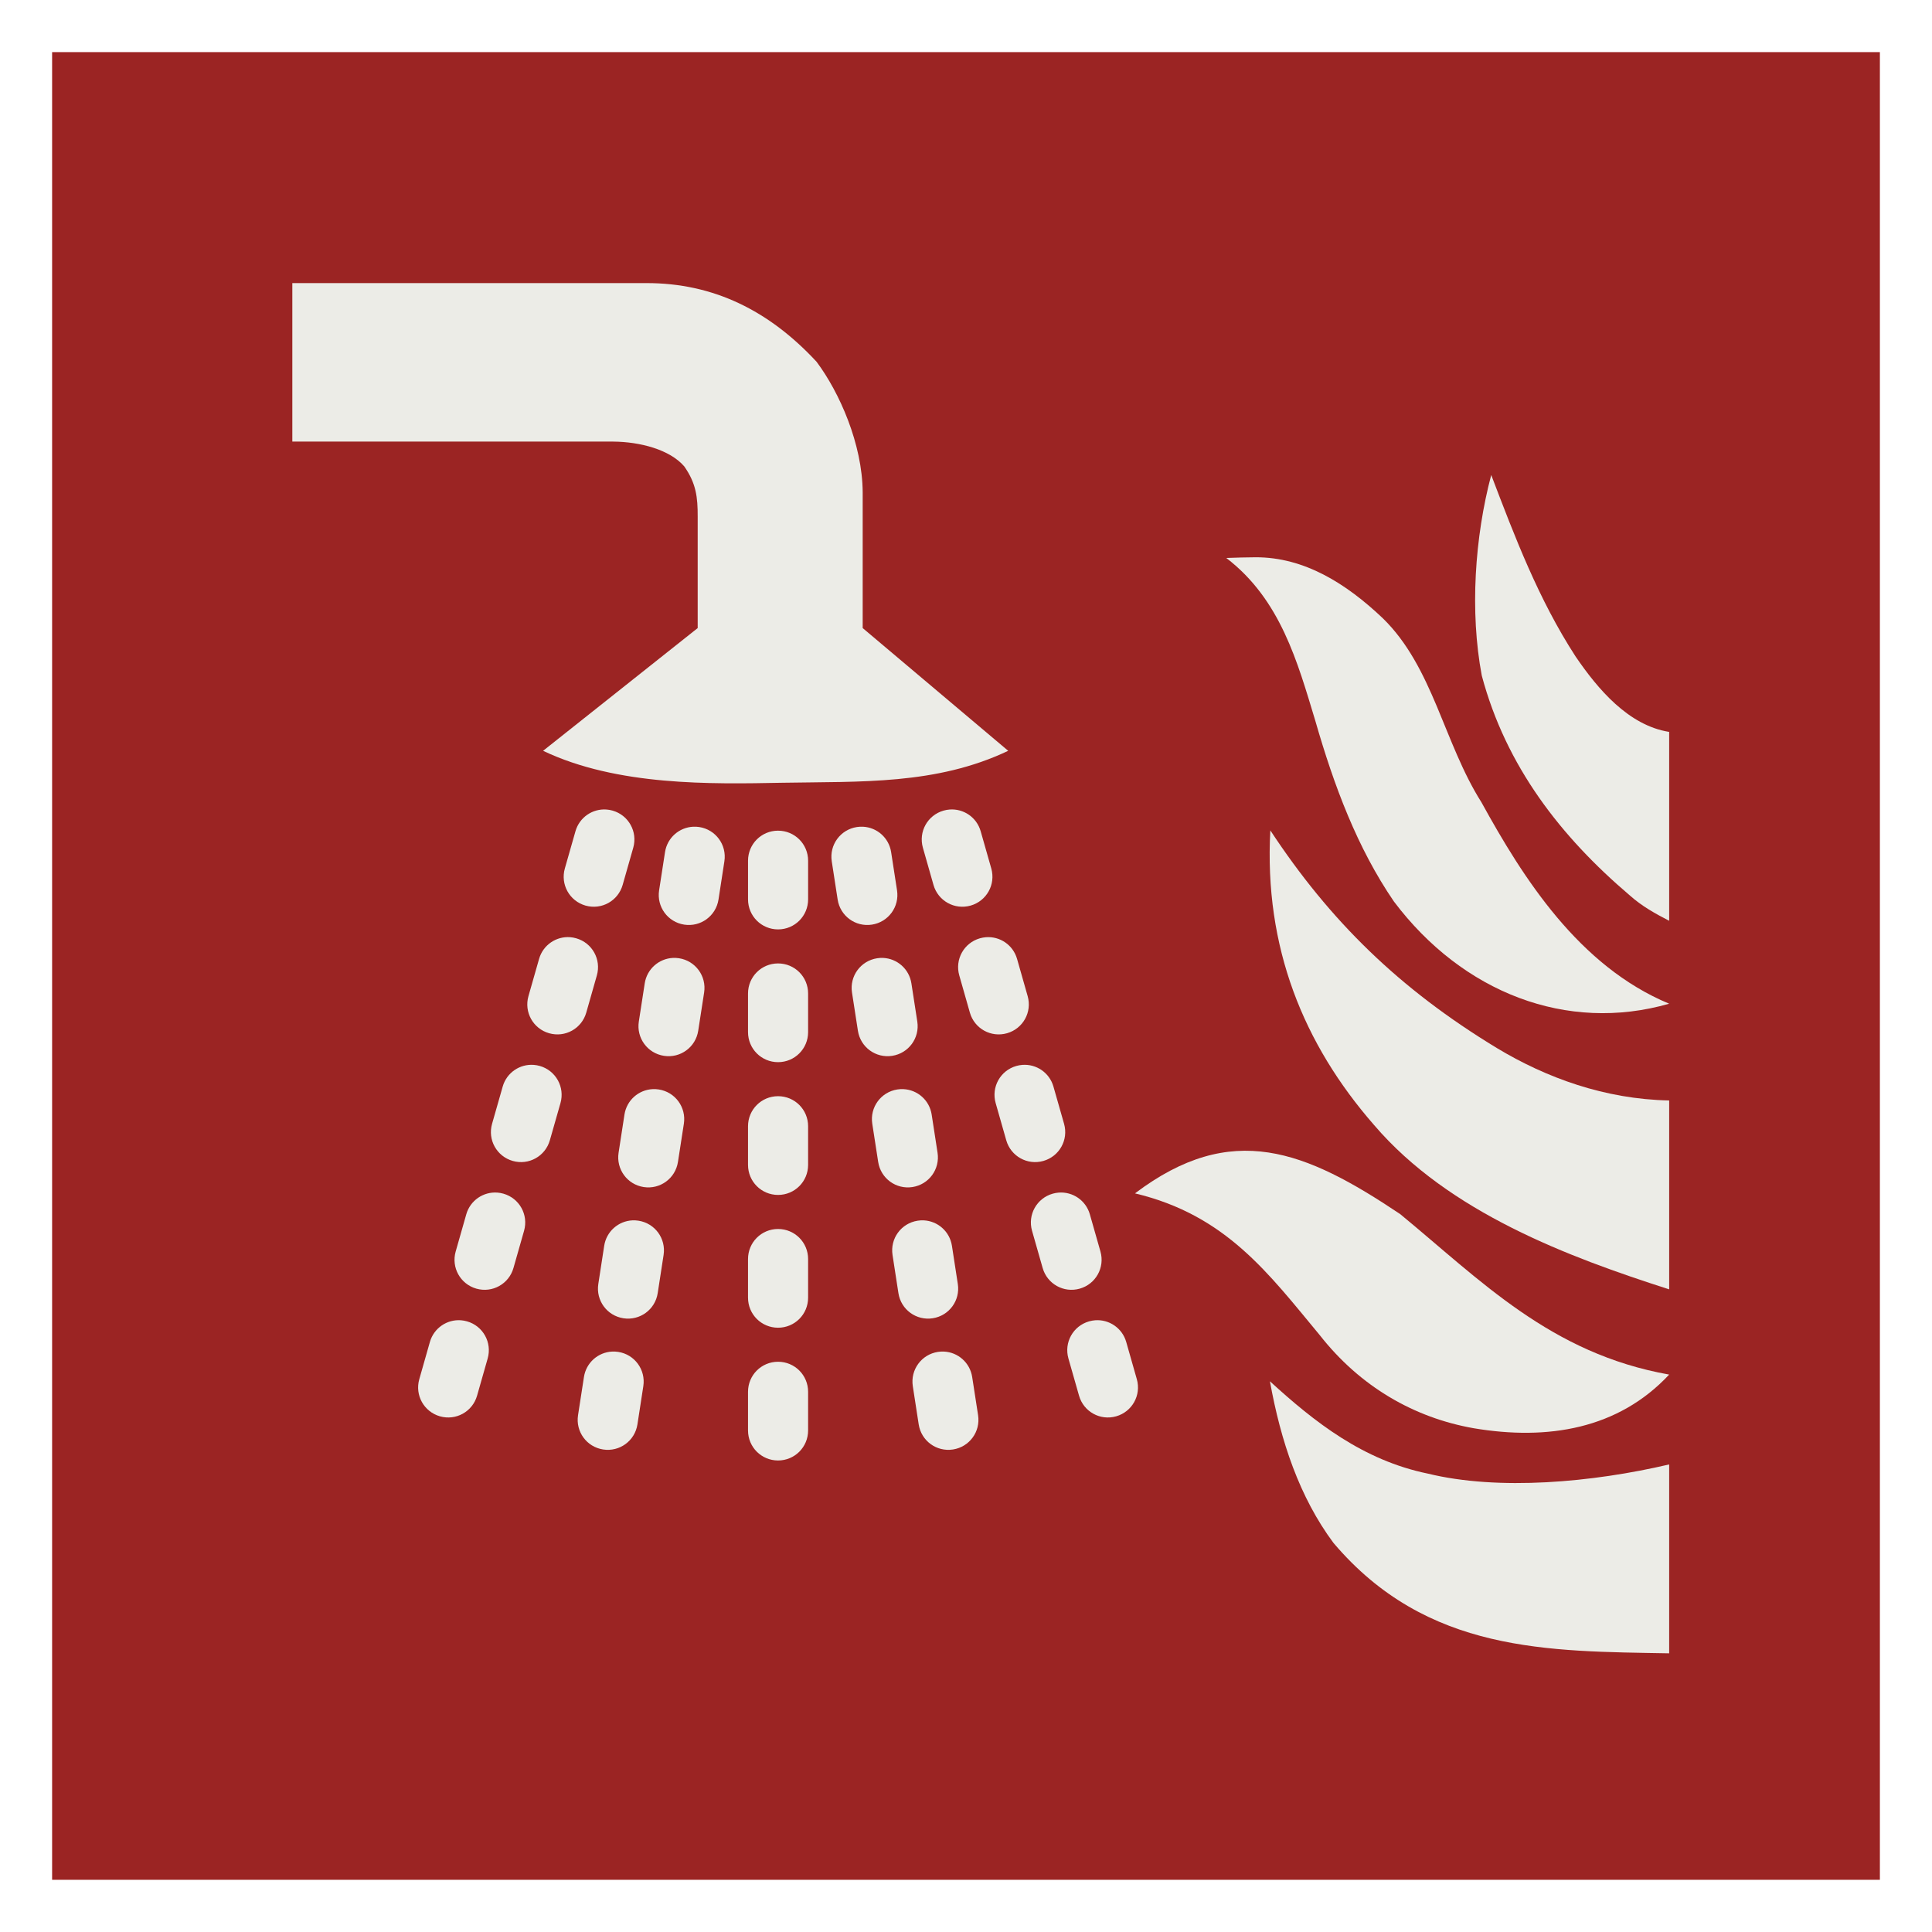
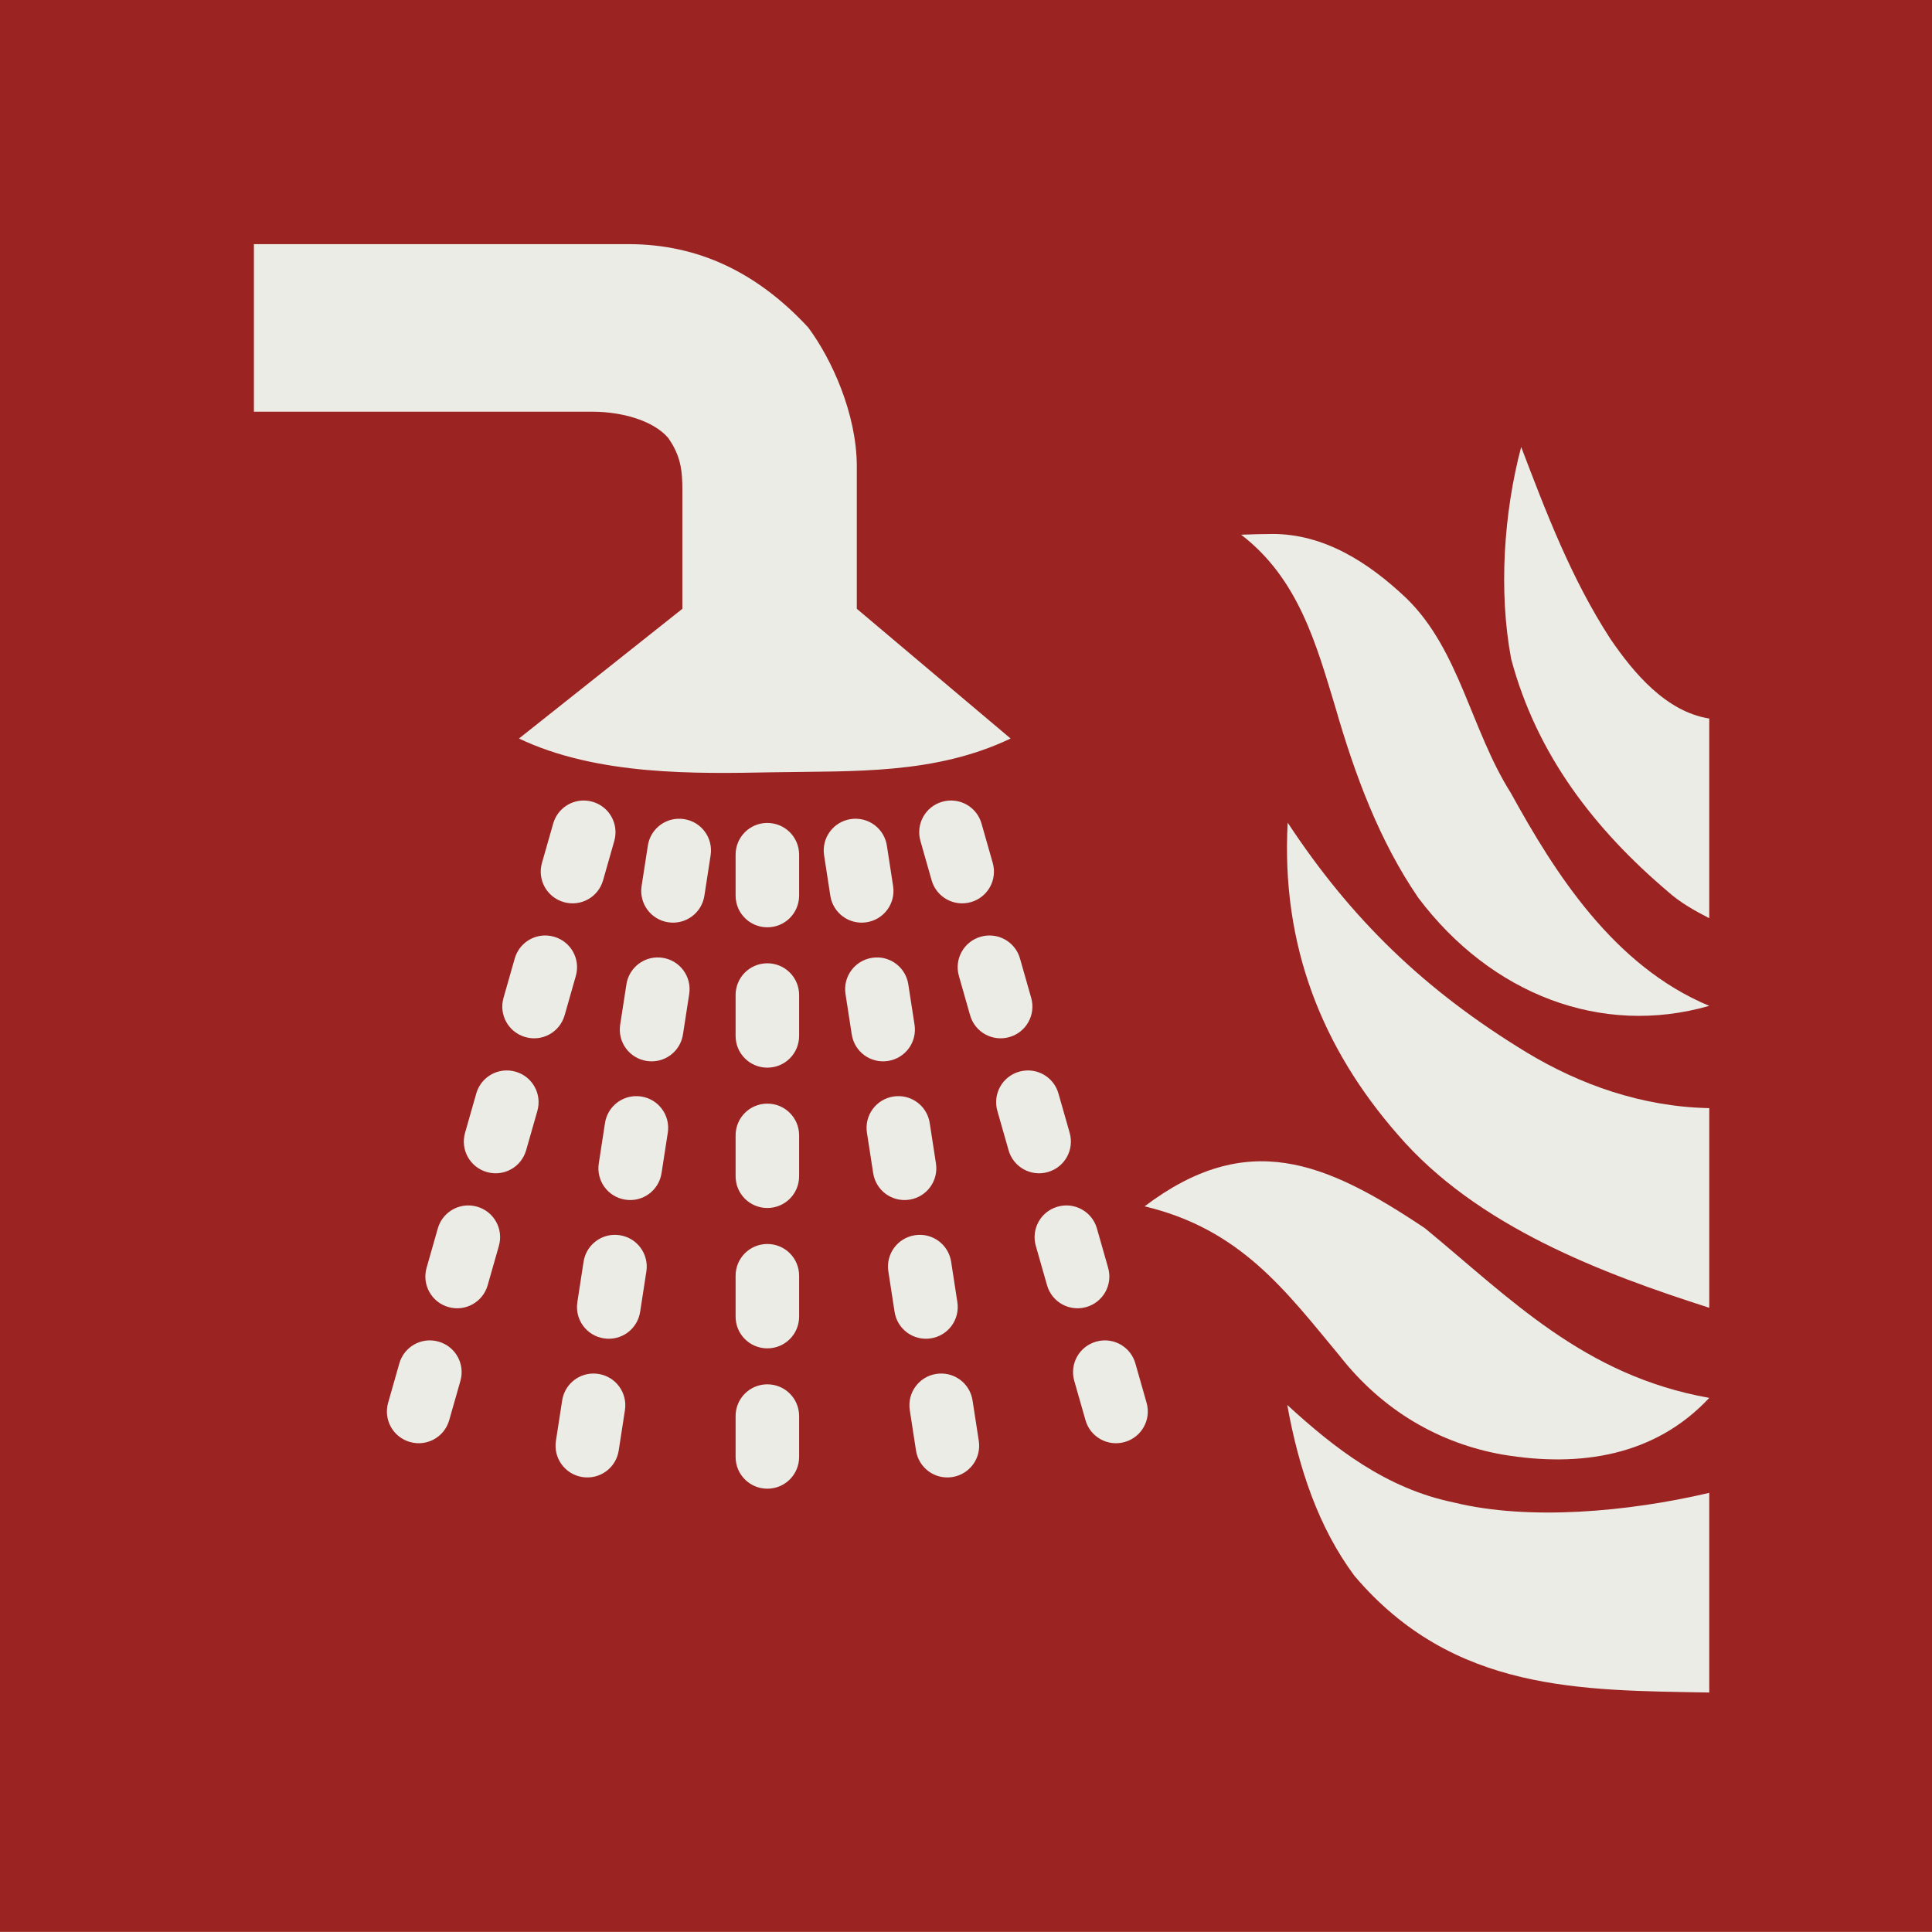
- <svg xmlns="http://www.w3.org/2000/svg" height="199.938" width="199.946" version="1.1" id="svg4">
+ <svg xmlns="http://www.w3.org/2000/svg" height="189.15" width="189.16" version="1.1" id="svg4">
  <defs id="defs4" />
-   <path d="M 5.393,5.394 H 194.553 V 194.544 H 5.393 Z" fill="#9b2423" fill-rule="evenodd" id="path2" />
-   <path d="M 30.253,29.298 V 45.702 h 33.223 c 2.75,0.02 5.833,0.819 7.336,2.562 1.233,1.755 1.401,3.198 1.393,5.209 V 65 l -16,12.702 c 7.674,3.654 17.37,3.447 24.754,3.307 8.1,-0.141 15.941,0.232 23.381,-3.307 L 89.281,65 V 50.947 C 89.246,45.935 86.872,40.604 84.512,37.444 79.584,32.128 73.82,29.289 66.894,29.298 Z m 32.523,54.482 c -1.444,-0.111 -2.808,0.8 -3.221,2.25 l -1.098,3.846 c -0.472,1.657 0.482,3.372 2.139,3.844 1.657,0.472 3.372,-0.482 3.844,-2.139 l 1.096,-3.848 c 0.472,-1.657 -0.482,-3.37 -2.139,-3.842 -0.207,-0.059 -0.415,-0.096 -0.621,-0.111 z m 35.496,0 c -0.206,0.016 -0.414,0.052 -0.621,0.111 -1.657,0.472 -2.611,2.185 -2.139,3.842 l 1.096,3.848 c 0.472,1.657 2.187,2.611 3.844,2.139 1.657,-0.472 2.609,-2.187 2.137,-3.844 l -1.096,-3.846 c -0.413,-1.45 -1.776,-2.361 -3.221,-2.25 z m -26.533,1.779 c -1.447,0.069 -2.686,1.141 -2.916,2.631 l -0.611,3.953 c -0.263,1.702 0.895,3.286 2.598,3.549 1.702,0.263 3.286,-0.897 3.549,-2.6 l 0.609,-3.953 c 0.263,-1.702 -0.895,-3.284 -2.598,-3.547 -0.213,-0.033 -0.424,-0.043 -0.631,-0.033 z m 17.57,0 c -0.207,-0.01 -0.418,3.43e-4 -0.631,0.033 -1.702,0.263 -2.861,1.845 -2.598,3.547 l 0.609,3.953 c 0.263,1.702 1.845,2.863 3.547,2.6 1.702,-0.263 2.863,-1.846 2.6,-3.549 l -0.611,-3.953 c -0.23,-1.49 -1.469,-2.562 -2.916,-2.631 z m -8.785,0.408 c -1.723,0 -3.109,1.387 -3.109,3.109 v 4 c 0,1.723 1.387,3.109 3.109,3.109 1.723,0 3.109,-1.387 3.109,-3.109 V 89.077 c 0,-1.723 -1.387,-3.109 -3.109,-3.109 z m -21.514,11.025 c -1.444,-0.111 -2.808,0.8 -3.221,2.25 l -1.098,3.848 c -0.472,1.657 0.482,3.37 2.139,3.842 1.657,0.472 3.372,-0.48 3.844,-2.137 l 1.096,-3.848 c 0.472,-1.657 -0.482,-3.37 -2.139,-3.842 -0.207,-0.059 -0.415,-0.097 -0.621,-0.113 z m 43.027,0.002 c -0.206,0.016 -0.414,0.052 -0.621,0.111 -1.657,0.472 -2.611,2.185 -2.139,3.842 l 1.096,3.848 c 0.472,1.657 2.187,2.609 3.844,2.137 1.657,-0.472 2.609,-2.185 2.137,-3.842 l -1.096,-3.848 c -0.413,-1.45 -1.776,-2.359 -3.221,-2.248 z m -32.395,2.143 c -1.447,0.069 -2.688,1.143 -2.918,2.633 l -0.611,3.953 c -0.263,1.702 0.897,3.284 2.6,3.547 1.702,0.263 3.284,-0.895 3.547,-2.598 l 0.611,-3.953 c 0.263,-1.702 -0.897,-3.286 -2.6,-3.549 -0.213,-0.033 -0.422,-0.043 -0.629,-0.033 z m 21.762,0 c -0.207,-0.01 -0.416,0.002 -0.629,0.035 -1.702,0.263 -2.863,1.845 -2.6,3.547 l 0.611,3.953 c 0.263,1.702 1.844,2.861 3.547,2.598 1.702,-0.263 2.863,-1.845 2.6,-3.547 l -0.611,-3.953 c -0.23,-1.49 -1.471,-2.564 -2.918,-2.633 z m -10.881,0.57 c -1.723,0 -3.109,1.387 -3.109,3.109 v 4 c 0,1.723 1.387,3.109 3.109,3.109 1.723,0 3.109,-1.387 3.109,-3.109 v -4 c 0,-1.723 -1.387,-3.109 -3.109,-3.109 z m -25.279,10.5 c -1.444,-0.111 -2.808,0.8 -3.221,2.25 l -1.098,3.848 c -0.472,1.657 0.482,3.37 2.139,3.842 1.657,0.472 3.37,-0.482 3.842,-2.139 l 1.098,-3.846 c 0.472,-1.657 -0.482,-3.372 -2.139,-3.844 -0.207,-0.059 -0.415,-0.096 -0.621,-0.111 z m 50.559,0 c -0.206,0.016 -0.414,0.052 -0.621,0.111 -1.657,0.472 -2.611,2.187 -2.139,3.844 l 1.096,3.846 c 0.472,1.657 2.187,2.611 3.844,2.139 1.657,-0.472 2.611,-2.185 2.139,-3.842 l -1.098,-3.848 c -0.413,-1.45 -1.776,-2.361 -3.221,-2.25 z m -38.258,2.51 c -1.447,0.069 -2.688,1.141 -2.918,2.631 l -0.609,3.953 c -0.263,1.702 0.895,3.286 2.598,3.549 1.702,0.263 3.284,-0.897 3.547,-2.6 l 0.611,-3.953 c 0.263,-1.702 -0.895,-3.284 -2.598,-3.547 -0.213,-0.033 -0.424,-0.043 -0.631,-0.033 z m 25.957,0 c -0.207,-0.01 -0.418,3.5e-4 -0.631,0.033 -1.702,0.263 -2.861,1.845 -2.598,3.547 l 0.611,3.953 c 0.263,1.702 1.845,2.863 3.547,2.6 1.702,-0.263 2.861,-1.846 2.598,-3.549 l -0.609,-3.953 c -0.23,-1.49 -1.471,-2.562 -2.918,-2.631 z m -12.979,0.73 c -1.723,0 -3.109,1.387 -3.109,3.109 v 4 c 0,1.723 1.387,3.109 3.109,3.109 1.723,0 3.109,-1.387 3.109,-3.109 v -4 c 0,-1.723 -1.387,-3.109 -3.109,-3.109 z m -29.045,9.977 c -1.444,-0.111 -2.81,0.8 -3.223,2.25 l -1.096,3.846 c -0.472,1.657 0.482,3.372 2.139,3.844 1.657,0.472 3.37,-0.482 3.842,-2.139 l 1.096,-3.848 c 0.472,-1.657 -0.48,-3.37 -2.137,-3.842 -0.207,-0.059 -0.415,-0.096 -0.621,-0.111 z m 58.09,0 c -0.206,0.016 -0.414,0.052 -0.621,0.111 -1.657,0.472 -2.611,2.185 -2.139,3.842 l 1.098,3.848 c 0.472,1.657 2.185,2.611 3.842,2.139 1.657,-0.472 2.611,-2.187 2.139,-3.844 l -1.096,-3.846 c -0.413,-1.449 -1.778,-2.361 -3.223,-2.25 z m -44.121,2.873 c -1.447,0.069 -2.688,1.143 -2.918,2.633 l -0.609,3.953 c -0.263,1.702 0.895,3.284 2.598,3.547 1.702,0.263 3.286,-0.895 3.549,-2.598 l 0.609,-3.953 c 0.263,-1.702 -0.895,-3.284 -2.598,-3.547 -0.213,-0.033 -0.424,-0.045 -0.631,-0.035 z m 30.152,0 c -0.207,-0.01 -0.418,0.002 -0.631,0.035 -1.702,0.263 -2.861,1.845 -2.598,3.547 l 0.609,3.953 c 0.263,1.702 1.846,2.861 3.549,2.598 1.702,-0.263 2.861,-1.845 2.598,-3.547 l -0.609,-3.953 c -0.23,-1.49 -1.471,-2.564 -2.918,-2.633 z m -15.076,0.893 c -1.723,0 -3.109,1.387 -3.109,3.109 v 4 c 0,1.723 1.387,3.109 3.109,3.109 1.723,0 3.109,-1.387 3.109,-3.109 v -4 c 0,-1.723 -1.387,-3.109 -3.109,-3.109 z m -32.811,9.447 c -1.444,-0.111 -2.81,0.8 -3.223,2.25 l -1.096,3.848 c -0.472,1.657 0.482,3.37 2.139,3.842 1.657,0.472 3.37,-0.482 3.842,-2.139 l 1.096,-3.846 c 0.472,-1.657 -0.48,-3.37 -2.137,-3.842 -0.207,-0.059 -0.415,-0.097 -0.621,-0.113 z m 65.621,0 c -0.206,0.016 -0.414,0.054 -0.621,0.113 -1.657,0.472 -2.611,2.185 -2.139,3.842 l 1.098,3.848 c 0.472,1.657 2.185,2.609 3.842,2.137 1.657,-0.472 2.611,-2.185 2.139,-3.842 l -1.096,-3.848 c -0.413,-1.45 -1.778,-2.361 -3.223,-2.25 z m -49.984,3.24 c -1.447,0.069 -2.686,1.143 -2.916,2.633 l -0.611,3.953 c -0.263,1.702 0.895,3.284 2.598,3.547 1.702,0.263 3.286,-0.895 3.549,-2.598 l 0.609,-3.953 c 0.263,-1.702 -0.895,-3.286 -2.598,-3.549 -0.213,-0.033 -0.424,-0.043 -0.631,-0.033 z m 34.348,0 c -0.207,-0.01 -0.418,3.4e-4 -0.631,0.033 -1.702,0.263 -2.861,1.846 -2.598,3.549 l 0.609,3.953 c 0.263,1.702 1.845,2.861 3.547,2.598 1.702,-0.263 2.863,-1.844 2.6,-3.547 l -0.611,-3.953 c -0.23,-1.49 -1.469,-2.564 -2.916,-2.633 z m -17.174,1.053 c -1.723,0 -3.109,1.387 -3.109,3.109 v 4 c 0,1.723 1.387,3.109 3.109,3.109 1.723,0 3.109,-1.387 3.109,-3.109 v -4 c 0,-1.723 -1.387,-3.109 -3.109,-3.109 z" fill="#ecece7" id="path3" />
-   <path d="m 154.33,49.155 c -1.708,6.447 -2.224,14.155 -0.979,20.76 2.509,9.406 8.199,16.697 15.311,22.745 1.255,1.129 2.673,1.905 4.083,2.633 V 75.746 c -4.227,-0.67 -7.396,-4.455 -9.677,-7.793 -3.843,-5.918 -6.295,-12.389 -8.739,-18.797 z m -24.375,8.518 c -0.973,0.003 -2.009,0.037 -3.045,0.072 5.618,4.3 7.37,10.768 9.22,16.869 1.929,6.706 4.331,13.136 8.127,18.682 7.12,9.448 17.91,13.617 28.488,10.58 -9.358,-3.894 -15.119,-13.01 -19.428,-20.844 -3.906,-6.175 -5.01,-13.979 -10.211,-19.051 -3.806,-3.61 -8.133,-6.317 -13.152,-6.308 z m 1.514,28.268 c -0.657,12.071 3.418,22.11 10.74,30.495 7.751,9.055 20.135,13.664 30.537,17.001 v -19.548 c -6.654,-0.13 -12.713,-2.341 -17.827,-5.421 -10.108,-6.132 -17.287,-13.169 -23.449,-22.527 z M 117.46,123.504 c 9.434,2.247 13.843,8.317 19.105,14.648 4.21,5.375 9.794,8.571 15.947,9.658 7.663,1.29 14.958,0.096 20.233,-5.552 -12.271,-2.18 -19.474,-9.726 -27.844,-16.614 -9.798,-6.559 -17.408,-9.715 -27.441,-2.14 z m 13.968,19.449 c 1.112,6.19 3.06,12.006 6.578,16.729 9.68,11.41 22.251,11.2 34.739,11.423 v -19.548 c -7.925,1.858 -17.636,2.742 -24.979,0.949 -6.697,-1.375 -11.741,-5.345 -16.337,-9.553 z" fill="#ecece7" id="path4" />
+   <path d="M 0,0 H 189.16 V 189.15 H 0 Z" fill="#9b2423" fill-rule="evenodd" id="path2" />
+   <path d="M 24.86,23.904 V 40.309 h 33.223 c 2.75,0.02 5.833,0.819 7.336,2.562 1.233,1.755 1.401,3.198 1.393,5.209 V 59.606 l -16,12.702 c 7.674,3.654 17.37,3.447 24.754,3.307 8.1,-0.141 15.941,0.232 23.381,-3.307 L 83.888,59.606 V 45.553 C 83.853,40.541 81.479,35.21 79.119,32.05 74.191,26.734 68.427,23.896 61.501,23.904 Z m 32.523,54.482 c -1.444,-0.111 -2.808,0.8 -3.221,2.25 l -1.098,3.846 c -0.472,1.657 0.482,3.372 2.139,3.844 1.657,0.472 3.372,-0.482 3.844,-2.139 l 1.096,-3.848 c 0.472,-1.657 -0.482,-3.37 -2.139,-3.842 -0.207,-0.059 -0.415,-0.096 -0.621,-0.111 z m 35.496,0 c -0.206,0.016 -0.414,0.052 -0.621,0.111 -1.657,0.472 -2.611,2.185 -2.139,3.842 l 1.096,3.848 c 0.472,1.657 2.187,2.611 3.844,2.139 1.657,-0.472 2.609,-2.187 2.137,-3.844 l -1.096,-3.846 c -0.413,-1.45 -1.776,-2.361 -3.221,-2.25 z m -26.533,1.779 c -1.447,0.069 -2.686,1.141 -2.916,2.631 l -0.611,3.953 c -0.263,1.702 0.895,3.286 2.598,3.549 1.702,0.263 3.286,-0.897 3.549,-2.6 L 69.575,83.746 c 0.263,-1.702 -0.895,-3.284 -2.598,-3.547 -0.213,-0.033 -0.424,-0.043 -0.631,-0.033 z m 17.57,0 c -0.207,-0.01 -0.418,3.43e-4 -0.631,0.033 -1.702,0.263 -2.861,1.845 -2.598,3.547 l 0.609,3.953 c 0.263,1.702 1.845,2.863 3.547,2.6 1.702,-0.263 2.863,-1.846 2.6,-3.549 L 86.833,82.797 C 86.603,81.307 85.364,80.235 83.917,80.166 Z m -8.785,0.408 c -1.723,0 -3.109,1.387 -3.109,3.109 v 4 c 0,1.723 1.387,3.109 3.109,3.109 1.723,0 3.109,-1.387 3.109,-3.109 V 83.684 c 0,-1.723 -1.387,-3.109 -3.109,-3.109 z M 53.618,91.6 c -1.444,-0.111 -2.808,0.8 -3.221,2.25 l -1.098,3.848 c -0.472,1.657 0.482,3.37 2.139,3.842 1.657,0.472 3.372,-0.48 3.844,-2.137 l 1.096,-3.848 c 0.472,-1.657 -0.482,-3.37 -2.139,-3.842 -0.207,-0.059 -0.415,-0.097 -0.621,-0.113 z m 43.027,0.002 c -0.206,0.016 -0.414,0.052 -0.621,0.111 -1.657,0.472 -2.611,2.185 -2.139,3.842 l 1.096,3.848 c 0.472,1.657 2.187,2.609 3.844,2.137 1.657,-0.472 2.609,-2.185 2.137,-3.842 l -1.096,-3.848 c -0.413,-1.45 -1.776,-2.359 -3.221,-2.248 z m -32.395,2.143 c -1.447,0.069 -2.688,1.143 -2.918,2.633 l -0.611,3.953 c -0.263,1.702 0.897,3.284 2.6,3.547 1.702,0.263 3.284,-0.895 3.547,-2.598 l 0.611,-3.953 c 0.263,-1.702 -0.897,-3.286 -2.6,-3.549 -0.213,-0.033 -0.422,-0.043 -0.629,-0.033 z m 21.762,0 c -0.207,-0.01 -0.416,0.002 -0.629,0.035 -1.702,0.263 -2.863,1.845 -2.6,3.547 l 0.611,3.953 c 0.263,1.702 1.844,2.861 3.547,2.598 1.702,-0.263 2.863,-1.845 2.6,-3.547 L 88.931,96.377 C 88.701,94.888 87.46,93.813 86.013,93.744 Z m -10.881,0.57 c -1.723,0 -3.109,1.387 -3.109,3.109 v 4 c 0,1.723 1.387,3.109 3.109,3.109 1.723,0 3.109,-1.387 3.109,-3.109 v -4 c 0,-1.723 -1.387,-3.109 -3.109,-3.109 z m -25.279,10.5 c -1.444,-0.111 -2.808,0.8 -3.221,2.25 l -1.098,3.848 c -0.472,1.657 0.482,3.37 2.139,3.842 1.657,0.472 3.37,-0.482 3.842,-2.139 l 1.098,-3.846 c 0.472,-1.657 -0.482,-3.372 -2.139,-3.844 -0.207,-0.059 -0.415,-0.096 -0.621,-0.111 z m 50.559,0 c -0.206,0.016 -0.414,0.052 -0.621,0.111 -1.657,0.472 -2.611,2.187 -2.139,3.844 l 1.096,3.846 c 0.472,1.657 2.187,2.611 3.844,2.139 1.657,-0.472 2.611,-2.185 2.139,-3.842 l -1.098,-3.848 c -0.413,-1.45 -1.776,-2.361 -3.221,-2.25 z m -38.258,2.51 c -1.447,0.069 -2.688,1.141 -2.918,2.631 l -0.609,3.953 c -0.263,1.702 0.895,3.286 2.598,3.549 1.702,0.263 3.284,-0.897 3.547,-2.6 l 0.611,-3.953 c 0.263,-1.702 -0.895,-3.284 -2.598,-3.547 -0.213,-0.033 -0.424,-0.043 -0.631,-0.033 z m 25.957,0 c -0.207,-0.01 -0.418,3.5e-4 -0.631,0.033 -1.702,0.263 -2.861,1.845 -2.598,3.547 l 0.611,3.953 c 0.263,1.702 1.845,2.863 3.547,2.6 1.702,-0.263 2.861,-1.846 2.598,-3.549 l -0.609,-3.953 c -0.23,-1.49 -1.471,-2.562 -2.918,-2.631 z m -12.979,0.73 c -1.723,0 -3.109,1.387 -3.109,3.109 v 4 c 0,1.723 1.387,3.109 3.109,3.109 1.723,0 3.109,-1.387 3.109,-3.109 v -4 c 0,-1.723 -1.387,-3.109 -3.109,-3.109 z m -29.045,9.977 c -1.444,-0.111 -2.81,0.8 -3.223,2.25 l -1.096,3.846 c -0.472,1.657 0.482,3.372 2.139,3.844 1.657,0.472 3.37,-0.482 3.842,-2.139 l 1.096,-3.848 c 0.472,-1.657 -0.48,-3.37 -2.137,-3.842 -0.207,-0.059 -0.415,-0.096 -0.621,-0.111 z m 58.09,0 c -0.206,0.016 -0.414,0.052 -0.621,0.111 -1.657,0.472 -2.611,2.185 -2.139,3.842 l 1.098,3.848 c 0.472,1.657 2.185,2.611 3.842,2.139 1.657,-0.472 2.611,-2.187 2.139,-3.844 l -1.096,-3.846 c -0.413,-1.449 -1.778,-2.361 -3.223,-2.25 z m -44.121,2.873 c -1.447,0.069 -2.688,1.143 -2.918,2.633 l -0.609,3.953 c -0.263,1.702 0.895,3.284 2.598,3.547 1.702,0.263 3.286,-0.895 3.549,-2.598 l 0.609,-3.953 c 0.263,-1.702 -0.895,-3.284 -2.598,-3.547 -0.213,-0.033 -0.424,-0.045 -0.631,-0.035 z m 30.152,0 c -0.207,-0.01 -0.418,0.002 -0.631,0.035 -1.702,0.263 -2.861,1.845 -2.598,3.547 l 0.609,3.953 c 0.263,1.702 1.846,2.861 3.549,2.598 1.702,-0.263 2.861,-1.845 2.598,-3.547 l -0.609,-3.953 c -0.23,-1.49 -1.471,-2.564 -2.918,-2.633 z m -15.076,0.893 c -1.723,0 -3.109,1.387 -3.109,3.109 v 4 c 0,1.723 1.387,3.109 3.109,3.109 1.723,0 3.109,-1.387 3.109,-3.109 v -4 c 0,-1.723 -1.387,-3.109 -3.109,-3.109 z m -32.811,9.447 c -1.444,-0.111 -2.81,0.8 -3.223,2.25 l -1.096,3.848 c -0.472,1.657 0.482,3.37 2.139,3.842 1.657,0.472 3.37,-0.482 3.842,-2.139 l 1.096,-3.846 c 0.472,-1.657 -0.48,-3.37 -2.137,-3.842 -0.207,-0.059 -0.415,-0.097 -0.621,-0.113 z m 65.621,0 c -0.206,0.016 -0.414,0.054 -0.621,0.113 -1.657,0.472 -2.611,2.185 -2.139,3.842 l 1.098,3.848 c 0.472,1.657 2.185,2.609 3.842,2.137 1.657,-0.472 2.611,-2.185 2.139,-3.842 l -1.096,-3.848 c -0.413,-1.45 -1.778,-2.361 -3.223,-2.25 z m -49.984,3.24 c -1.447,0.069 -2.686,1.143 -2.916,2.633 l -0.611,3.953 c -0.263,1.702 0.895,3.284 2.598,3.547 1.702,0.263 3.286,-0.895 3.549,-2.598 l 0.609,-3.953 c 0.263,-1.702 -0.895,-3.286 -2.598,-3.549 -0.213,-0.033 -0.424,-0.043 -0.631,-0.033 z m 34.348,0 c -0.207,-0.01 -0.418,3.4e-4 -0.631,0.033 -1.702,0.263 -2.861,1.846 -2.598,3.549 l 0.609,3.953 c 0.263,1.702 1.845,2.861 3.547,2.598 1.702,-0.263 2.863,-1.844 2.6,-3.547 l -0.611,-3.953 c -0.23,-1.49 -1.469,-2.564 -2.916,-2.633 z m -17.174,1.053 c -1.723,0 -3.109,1.387 -3.109,3.109 v 4 c 0,1.723 1.387,3.109 3.109,3.109 1.723,0 3.109,-1.387 3.109,-3.109 v -4 c 0,-1.723 -1.387,-3.109 -3.109,-3.109 z" fill="#ecece7" id="path3" />
+   <path d="m 148.937,43.762 c -1.708,6.447 -2.224,14.155 -0.979,20.76 2.509,9.406 8.199,16.697 15.311,22.745 1.255,1.129 2.673,1.905 4.083,2.633 V 70.352 c -4.227,-0.67 -7.396,-4.455 -9.677,-7.793 -3.843,-5.918 -6.295,-12.389 -8.739,-18.797 z m -24.375,8.518 c -0.973,0.003 -2.009,0.037 -3.045,0.072 5.618,4.3 7.37,10.768 9.22,16.869 1.929,6.706 4.331,13.136 8.127,18.682 7.12,9.448 17.91,13.617 28.488,10.58 -9.358,-3.894 -15.119,-13.01 -19.428,-20.844 -3.906,-6.175 -5.01,-13.979 -10.211,-19.051 -3.806,-3.61 -8.133,-6.317 -13.152,-6.308 z m 1.514,28.268 c -0.657,12.071 3.418,22.11 10.74,30.495 7.751,9.055 20.135,13.664 30.537,17.001 v -19.548 c -6.654,-0.13 -12.713,-2.341 -17.827,-5.421 -10.108,-6.132 -17.287,-13.169 -23.449,-22.527 z m -14.009,37.563 c 9.434,2.247 13.843,8.317 19.105,14.648 4.21,5.375 9.794,8.571 15.947,9.658 7.663,1.29 14.958,0.096 20.233,-5.552 -12.271,-2.18 -19.474,-9.726 -27.844,-16.614 -9.798,-6.559 -17.408,-9.715 -27.441,-2.14 z m 13.968,19.449 c 1.112,6.19 3.06,12.006 6.578,16.729 9.68,11.41 22.251,11.2 34.739,11.423 v -19.548 c -7.925,1.858 -17.636,2.742 -24.979,0.949 -6.697,-1.375 -11.741,-5.345 -16.337,-9.553 z" fill="#ecece7" id="path4" />
</svg>
